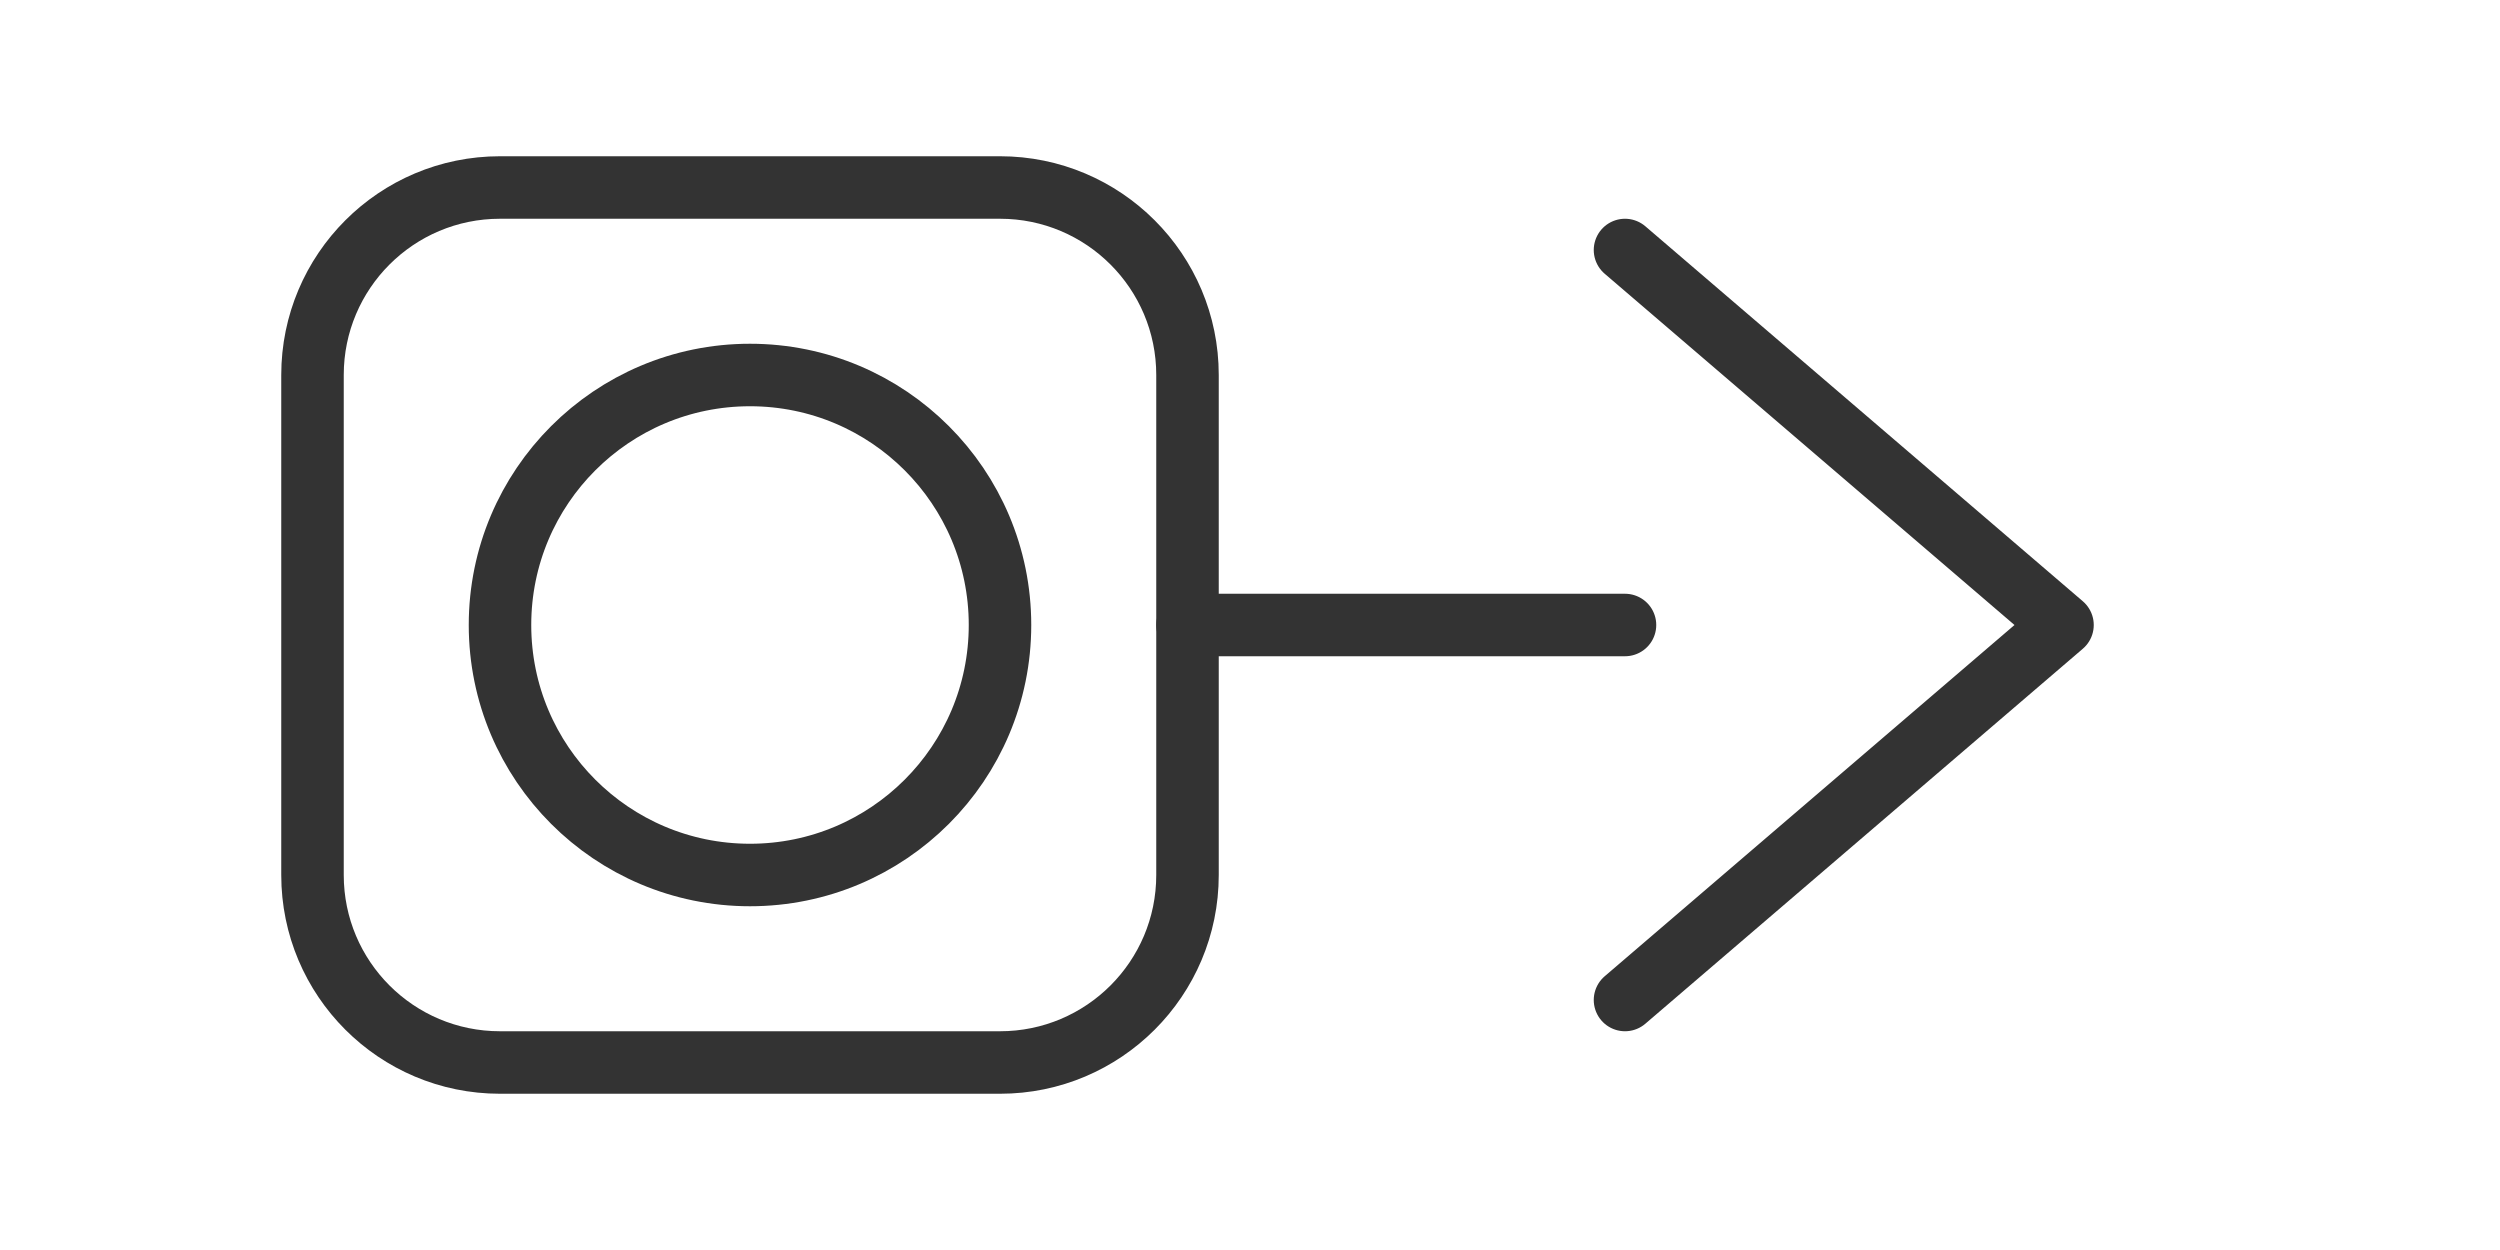
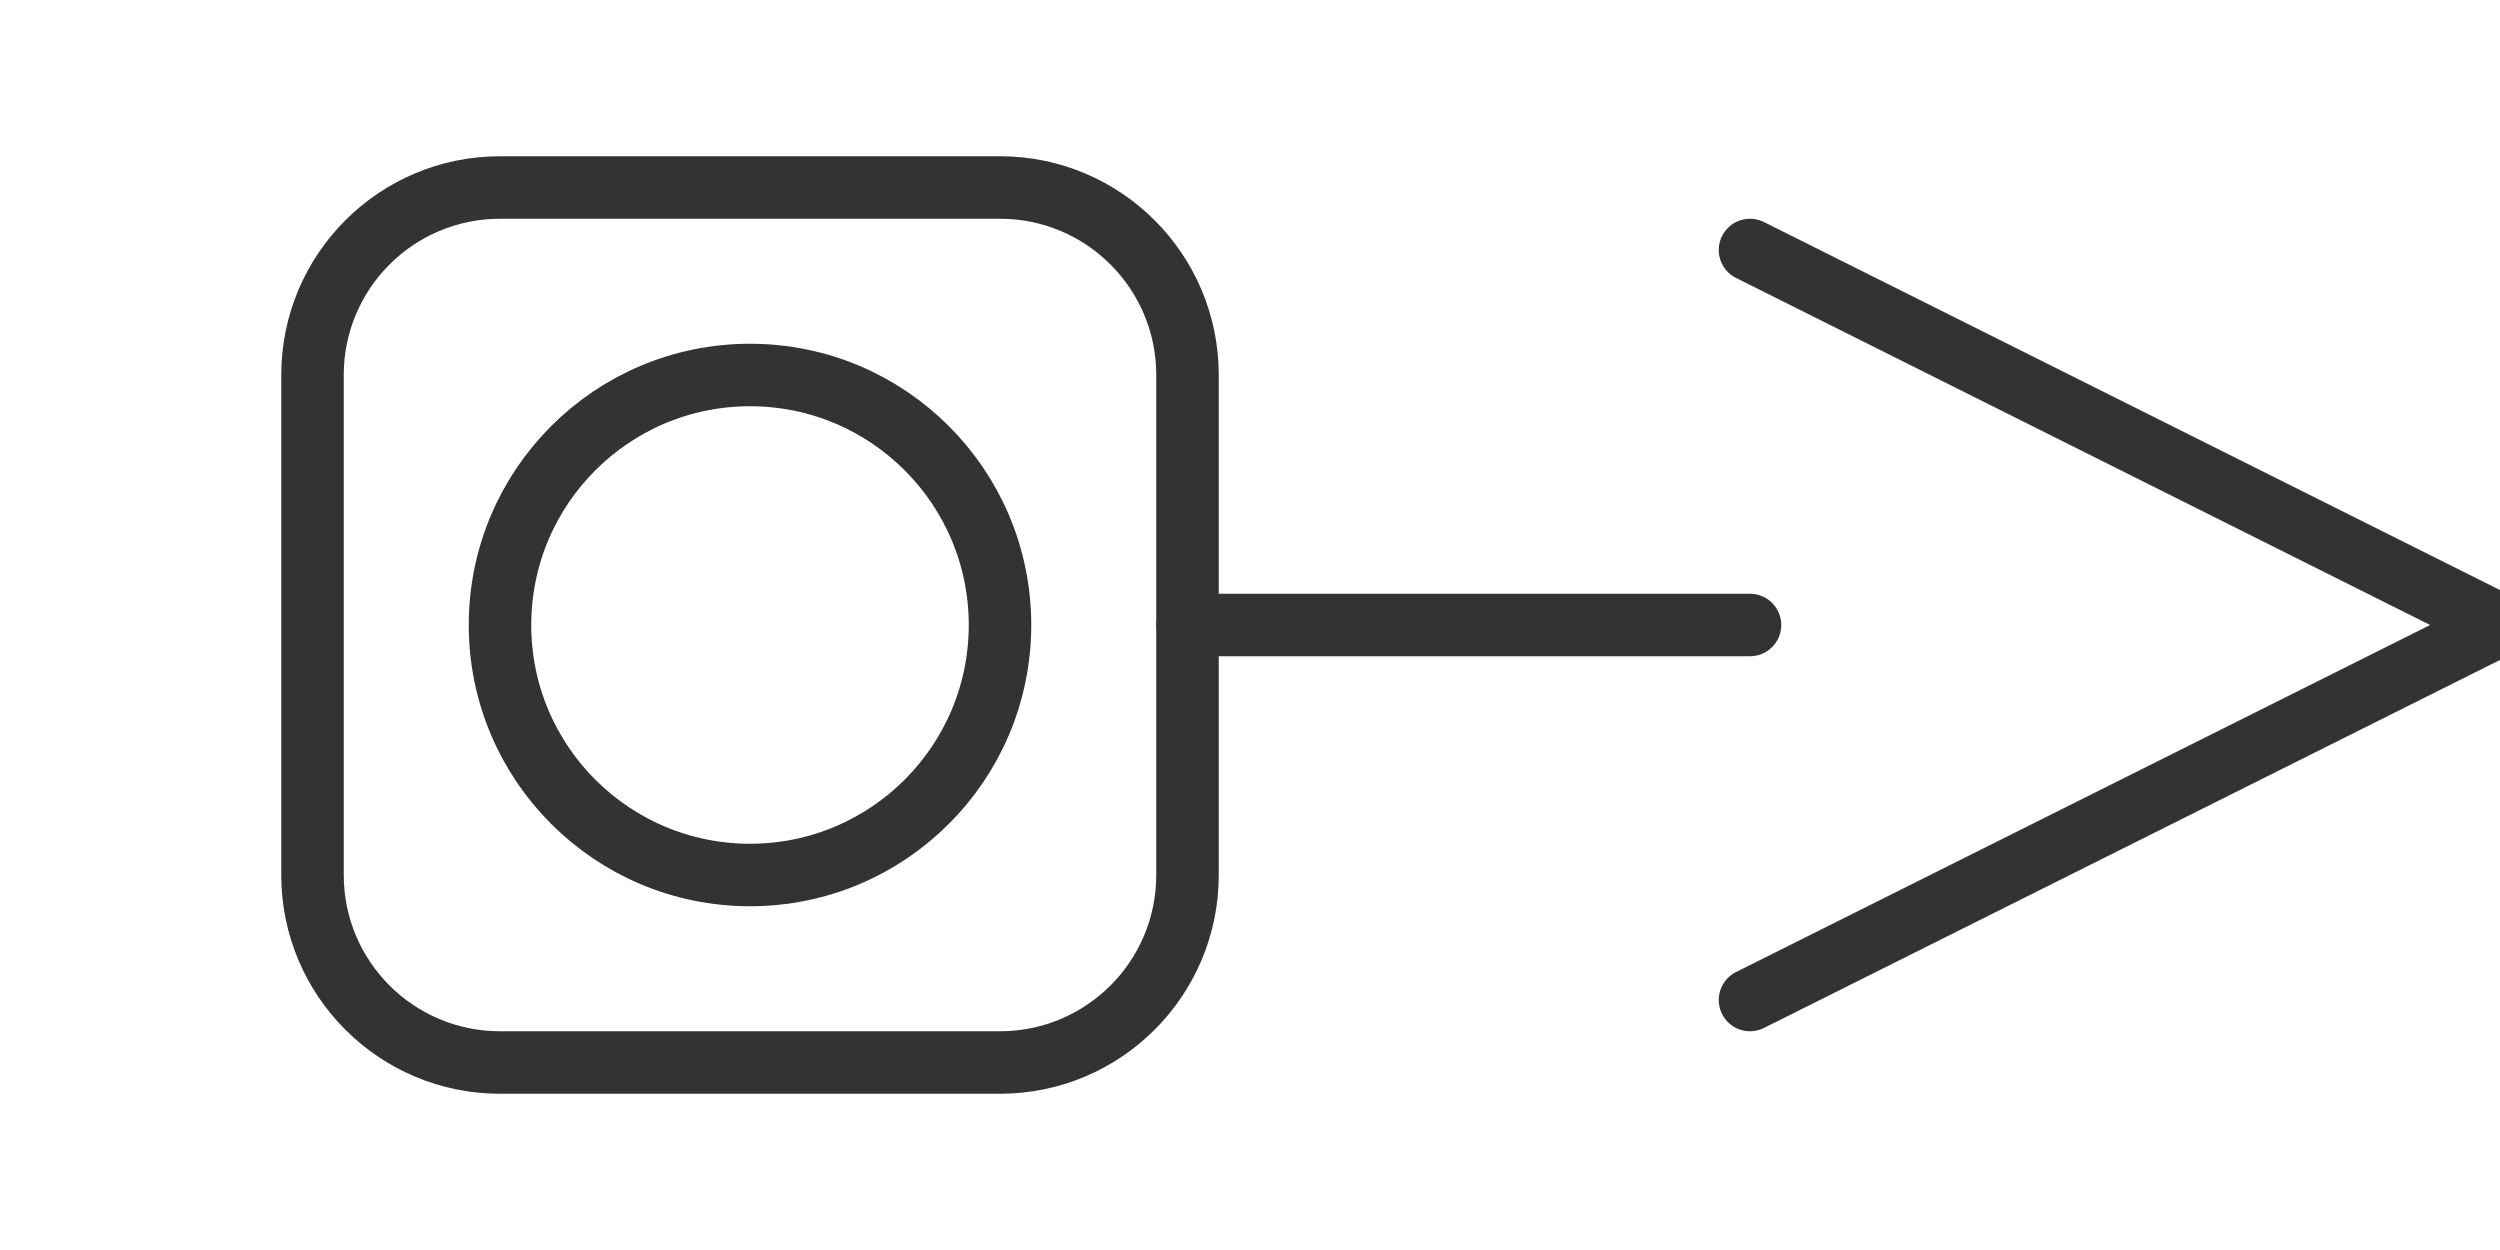
<svg xmlns="http://www.w3.org/2000/svg" viewBox="0 0 80 40">
  <g stroke="#333" stroke-width="2" fill="none" stroke-linecap="round" stroke-linejoin="round">
    <rect x="10" y="6" width="28" height="28" rx="6" />
    <circle cx="24" cy="20" r="8" />
-     <path d="M52 8l14 12-14 12" />
-     <path d="M38 20h14" />
+     <path d="M38 20h18" />
+     <path d="M56 8L80 20 56 32" />
  </g>
</svg>
